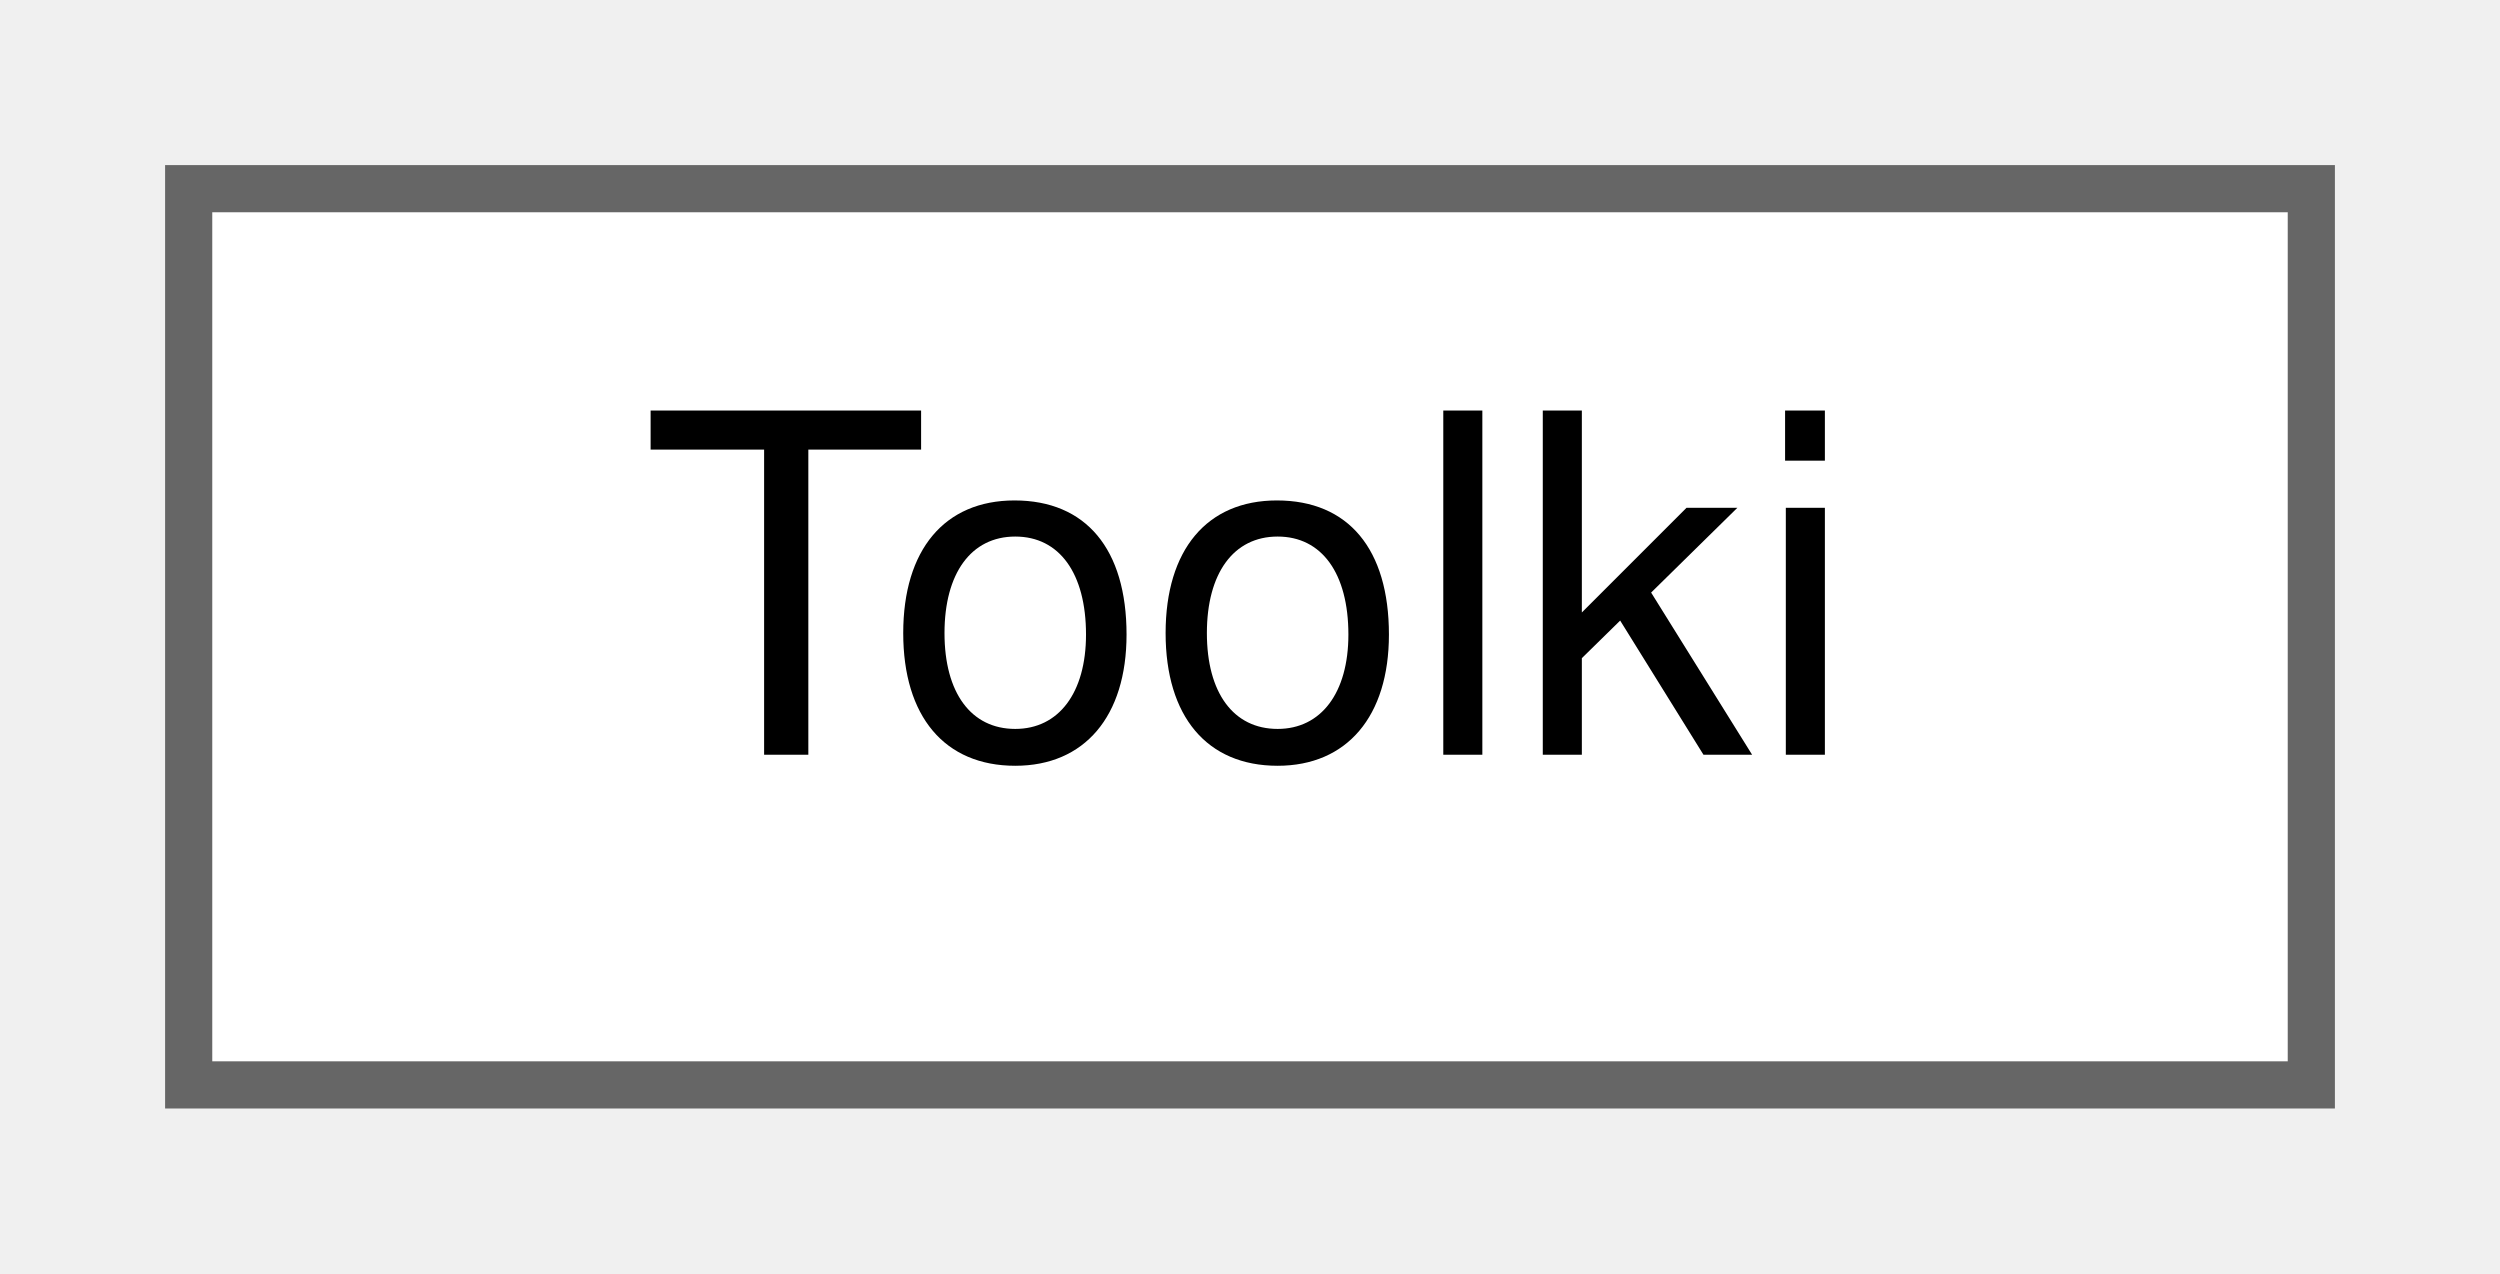
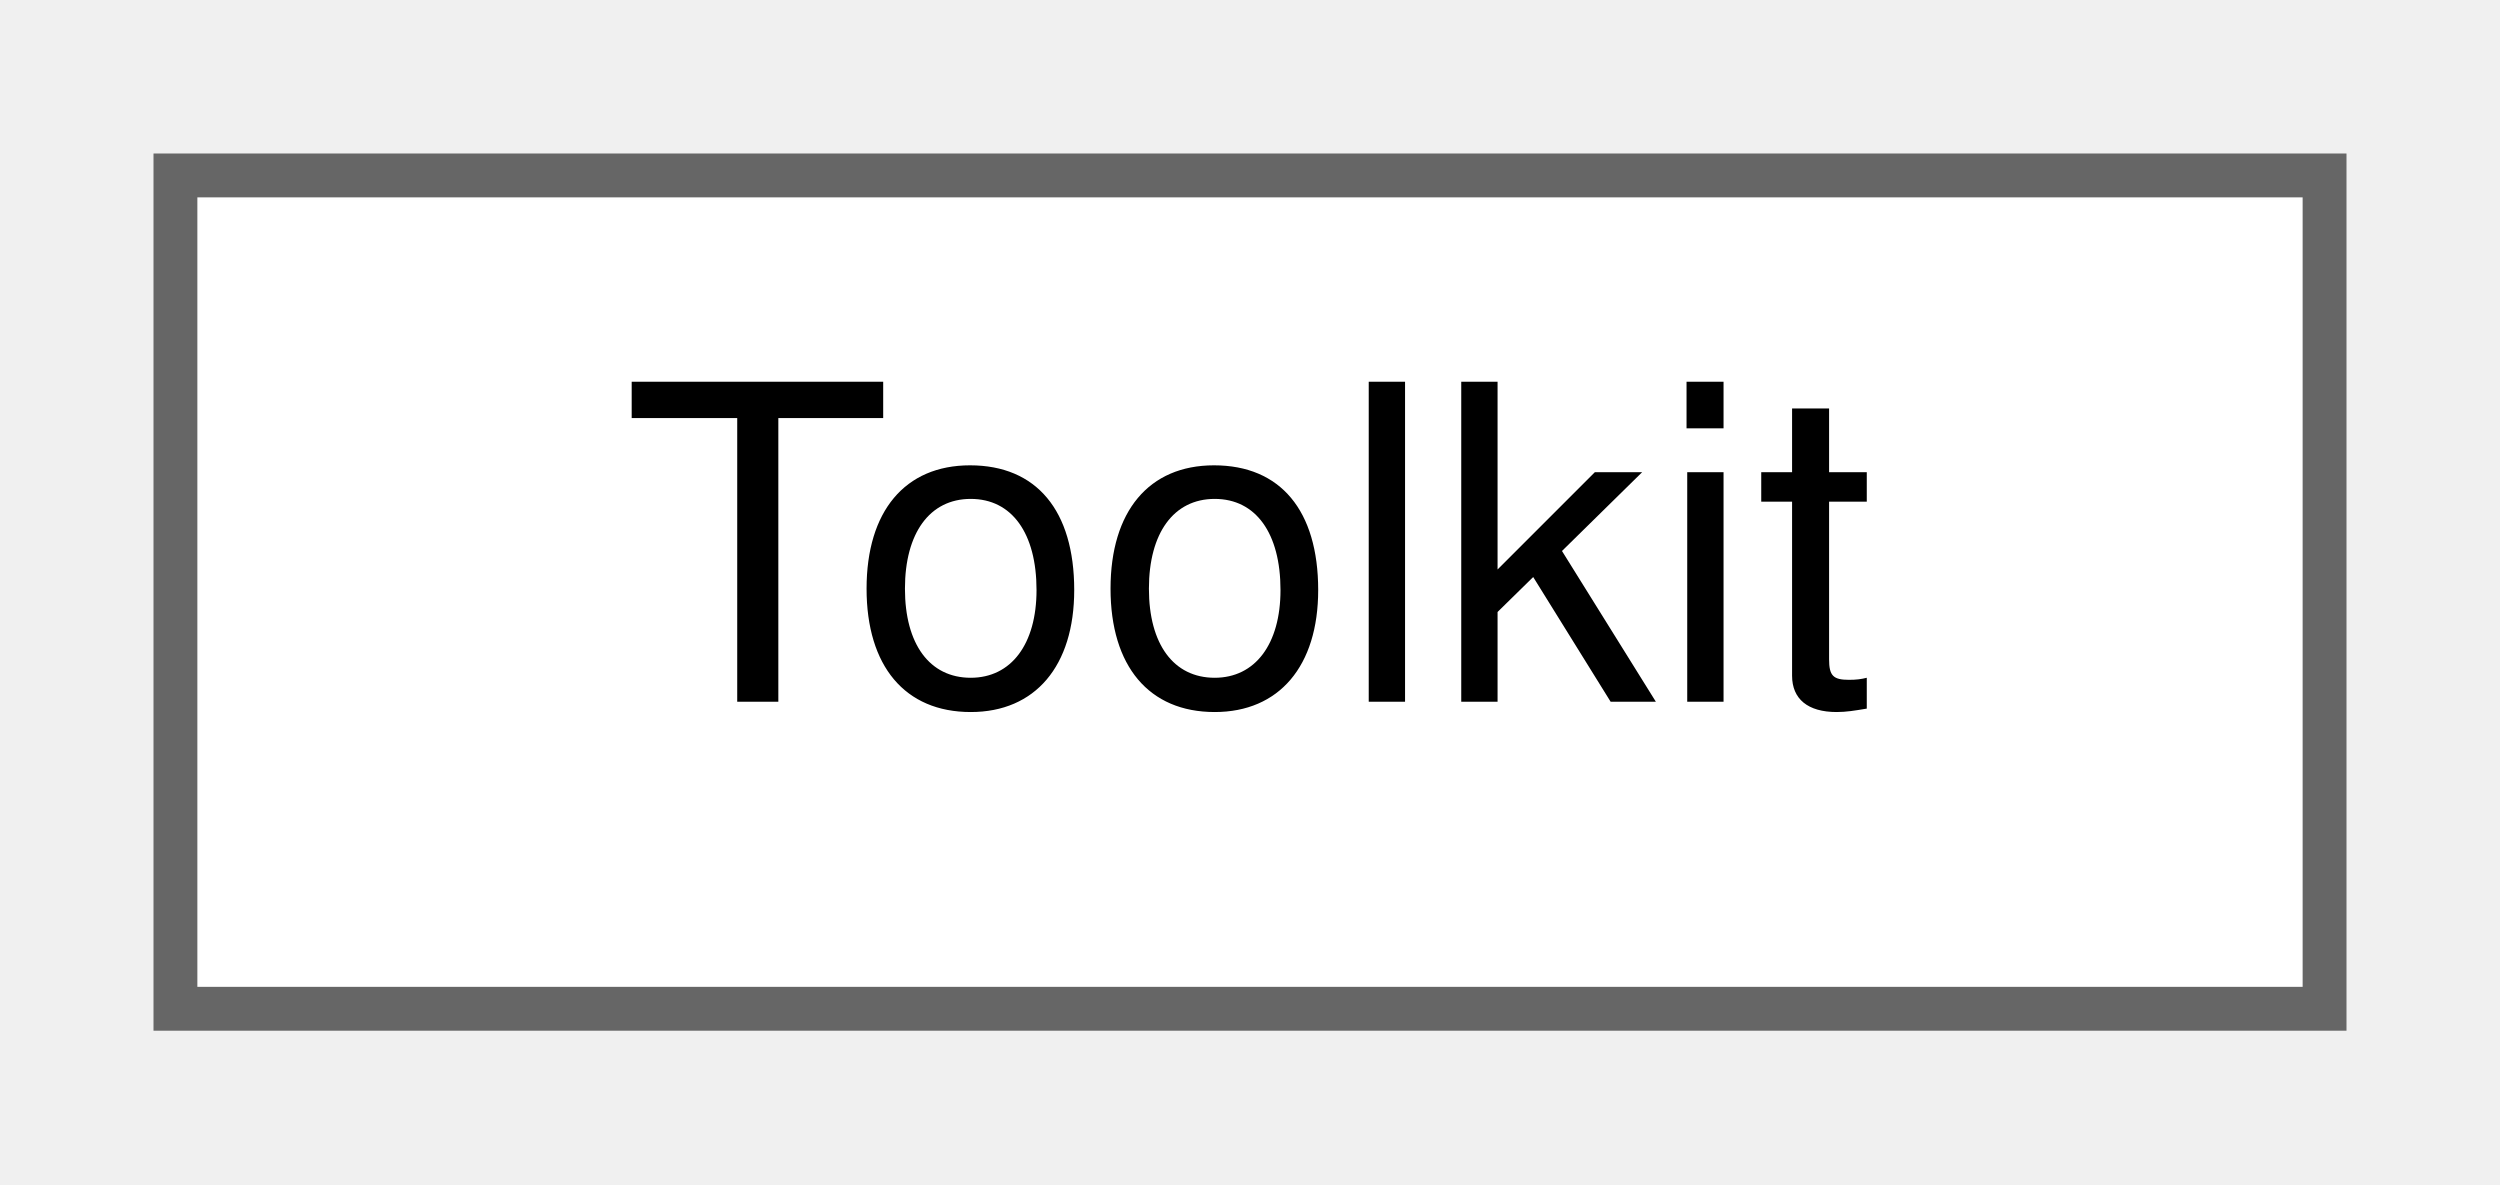
- <svg xmlns="http://www.w3.org/2000/svg" xmlns:xlink="http://www.w3.org/1999/xlink" width="53pt" height="27pt" viewBox="0.00 0.00 53.00 27.00">
+ <svg xmlns="http://www.w3.org/2000/svg" xmlns:xlink="http://www.w3.org/1999/xlink" width="57pt" height="27pt" viewBox="0.00 0.00 57.00 27.00">
  <g id="graph0" class="graph" transform="scale(1 1) rotate(0) translate(4 23)">
    <g id="node1" class="node">
      <g id="a_node1">
-         <a xlink:href="class_search_a_thing_1_1_sci_1_1_toolki.html" target="_top" xlink:title="netcore-sci toolkit static methods">
-           <polygon fill="white" stroke="#666666" points="45,-19 0,-19 0,0 45,0 45,-19" />
-           <text text-anchor="middle" x="22.5" y="-7" font-family="Helvetica,sans-Serif" font-size="10.00">Toolki</text>
+         <a xlink:href="class_search_a_thing_1_1_sci_1_1_toolkit.html" target="_top" xlink:title="netcore-sci toolkit static methods">
+           <polygon fill="white" stroke="#666666" points="49,-19 0,-19 0,0 49,0 49,-19" />
+           <text text-anchor="middle" x="24.5" y="-7" font-family="Helvetica,sans-Serif" font-size="10.00">Toolkit</text>
        </a>
      </g>
    </g>
  </g>
</svg>
